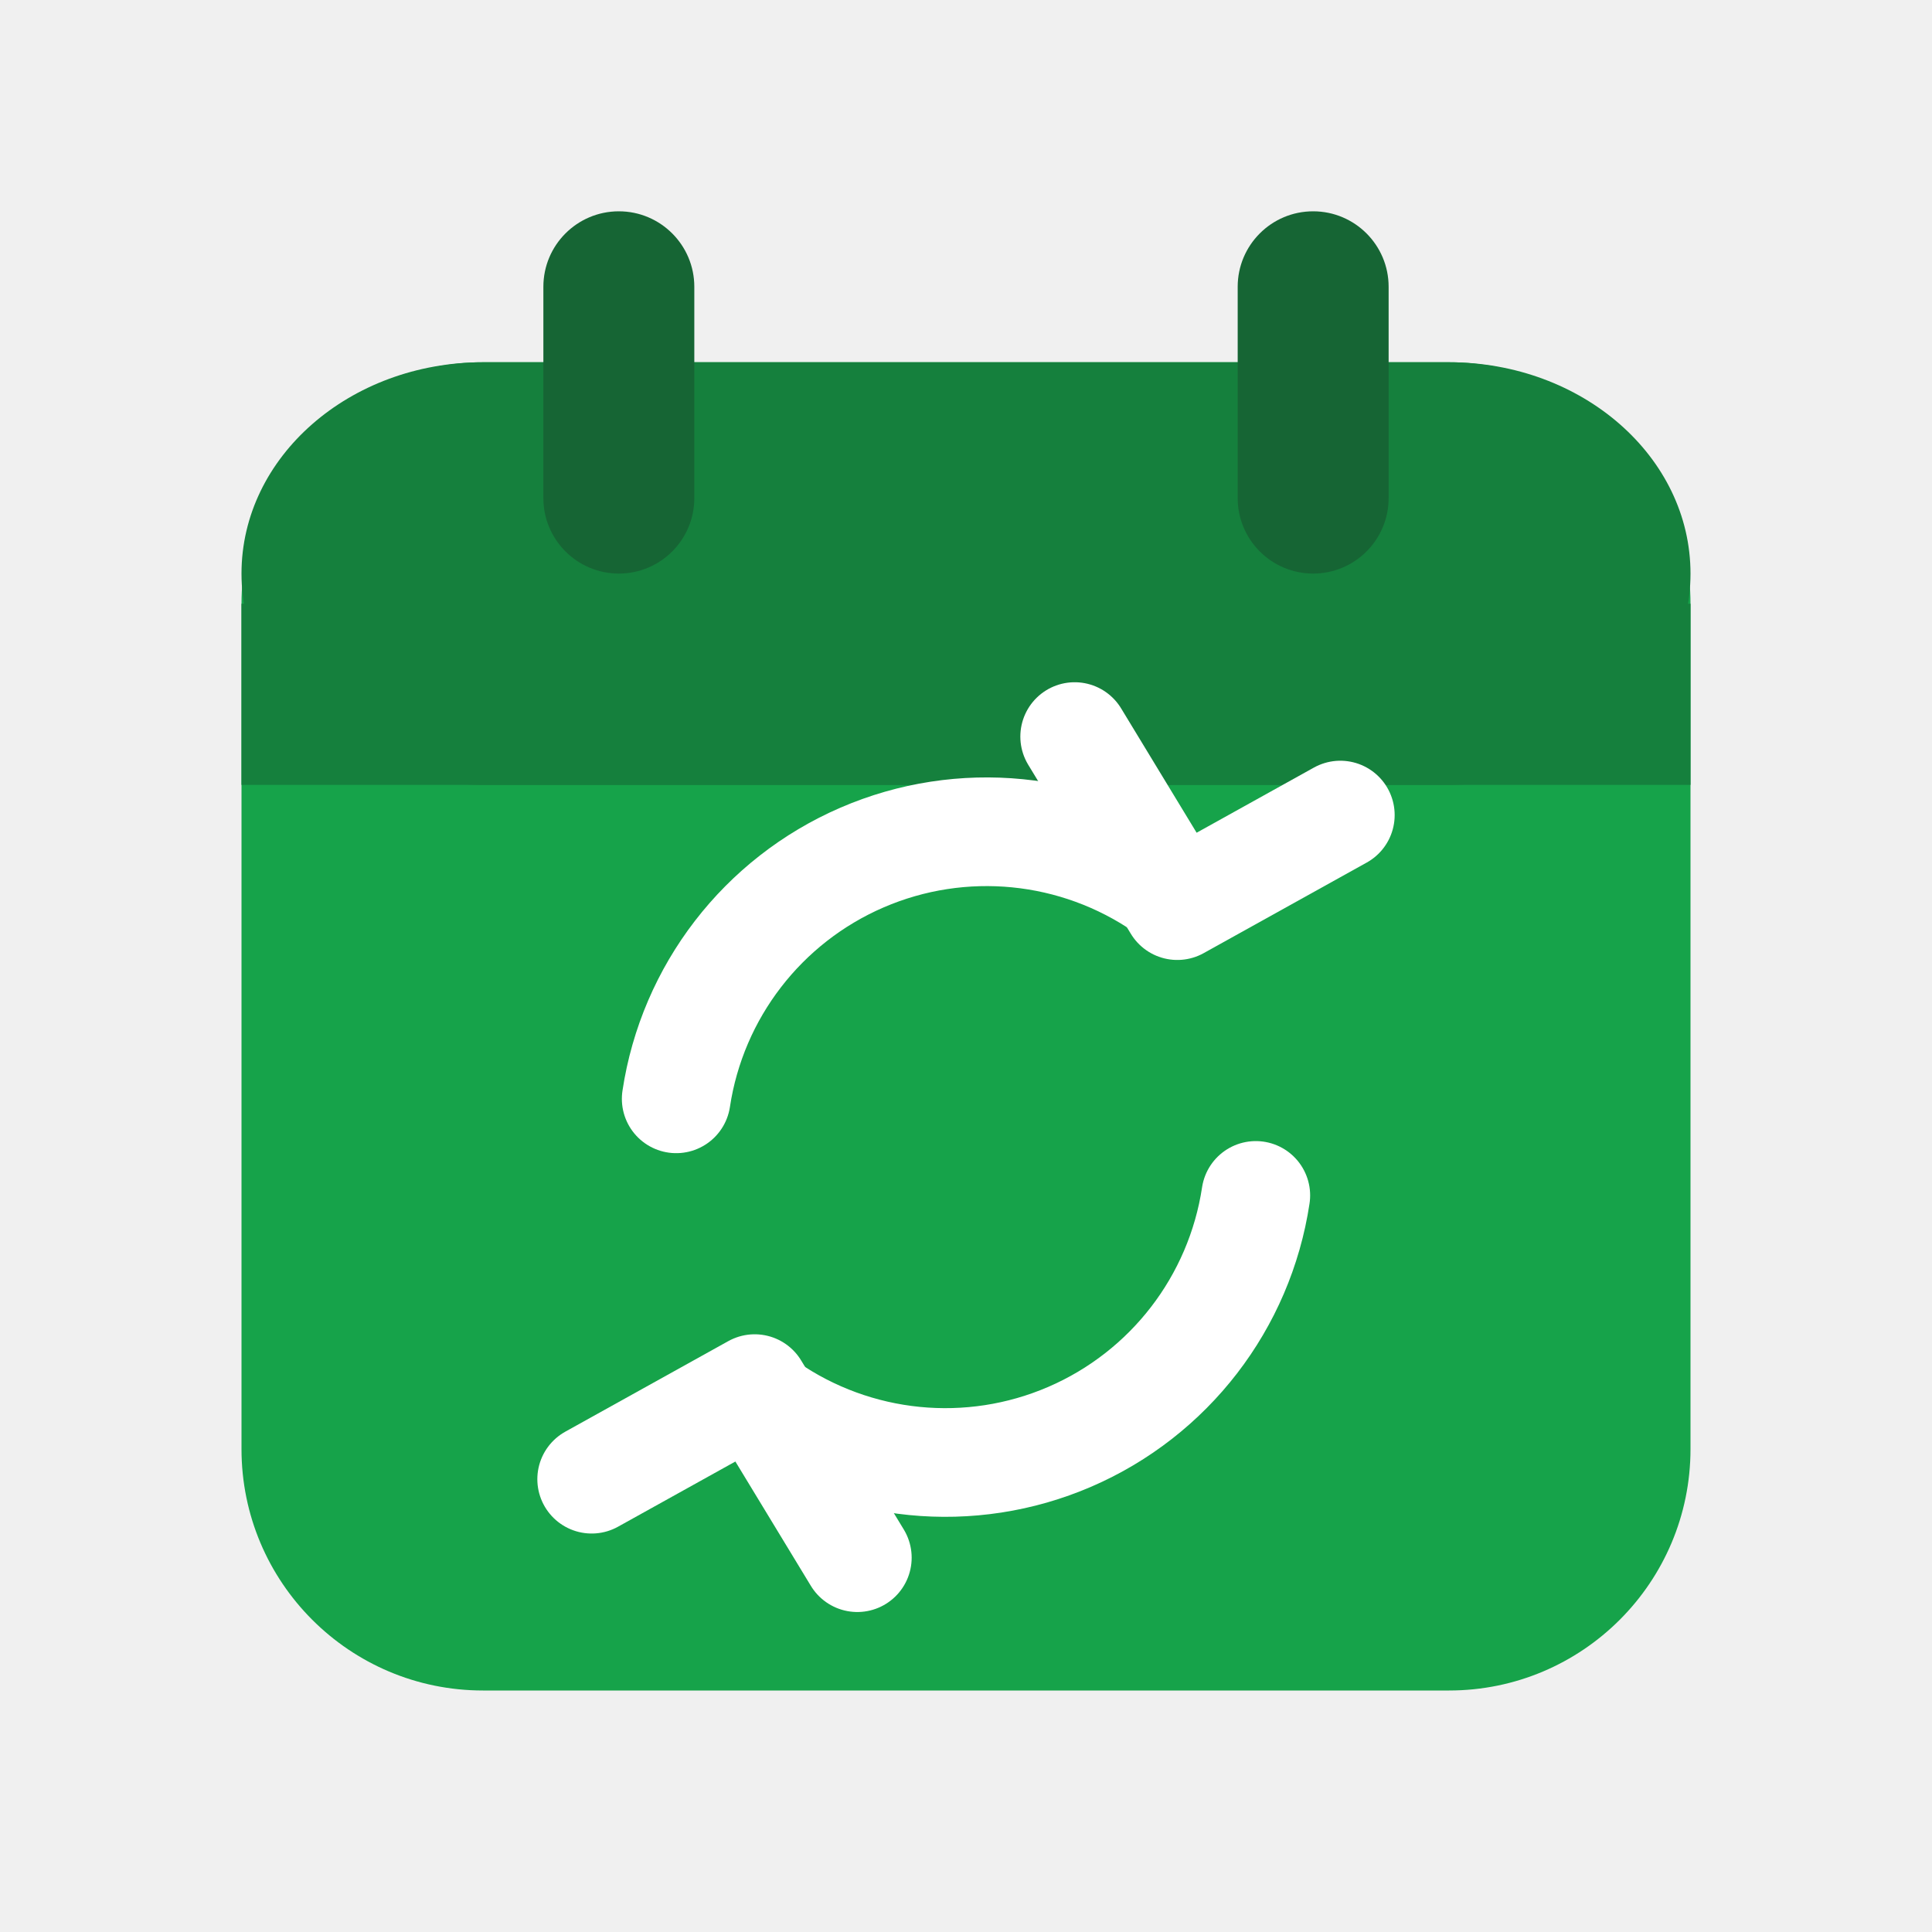
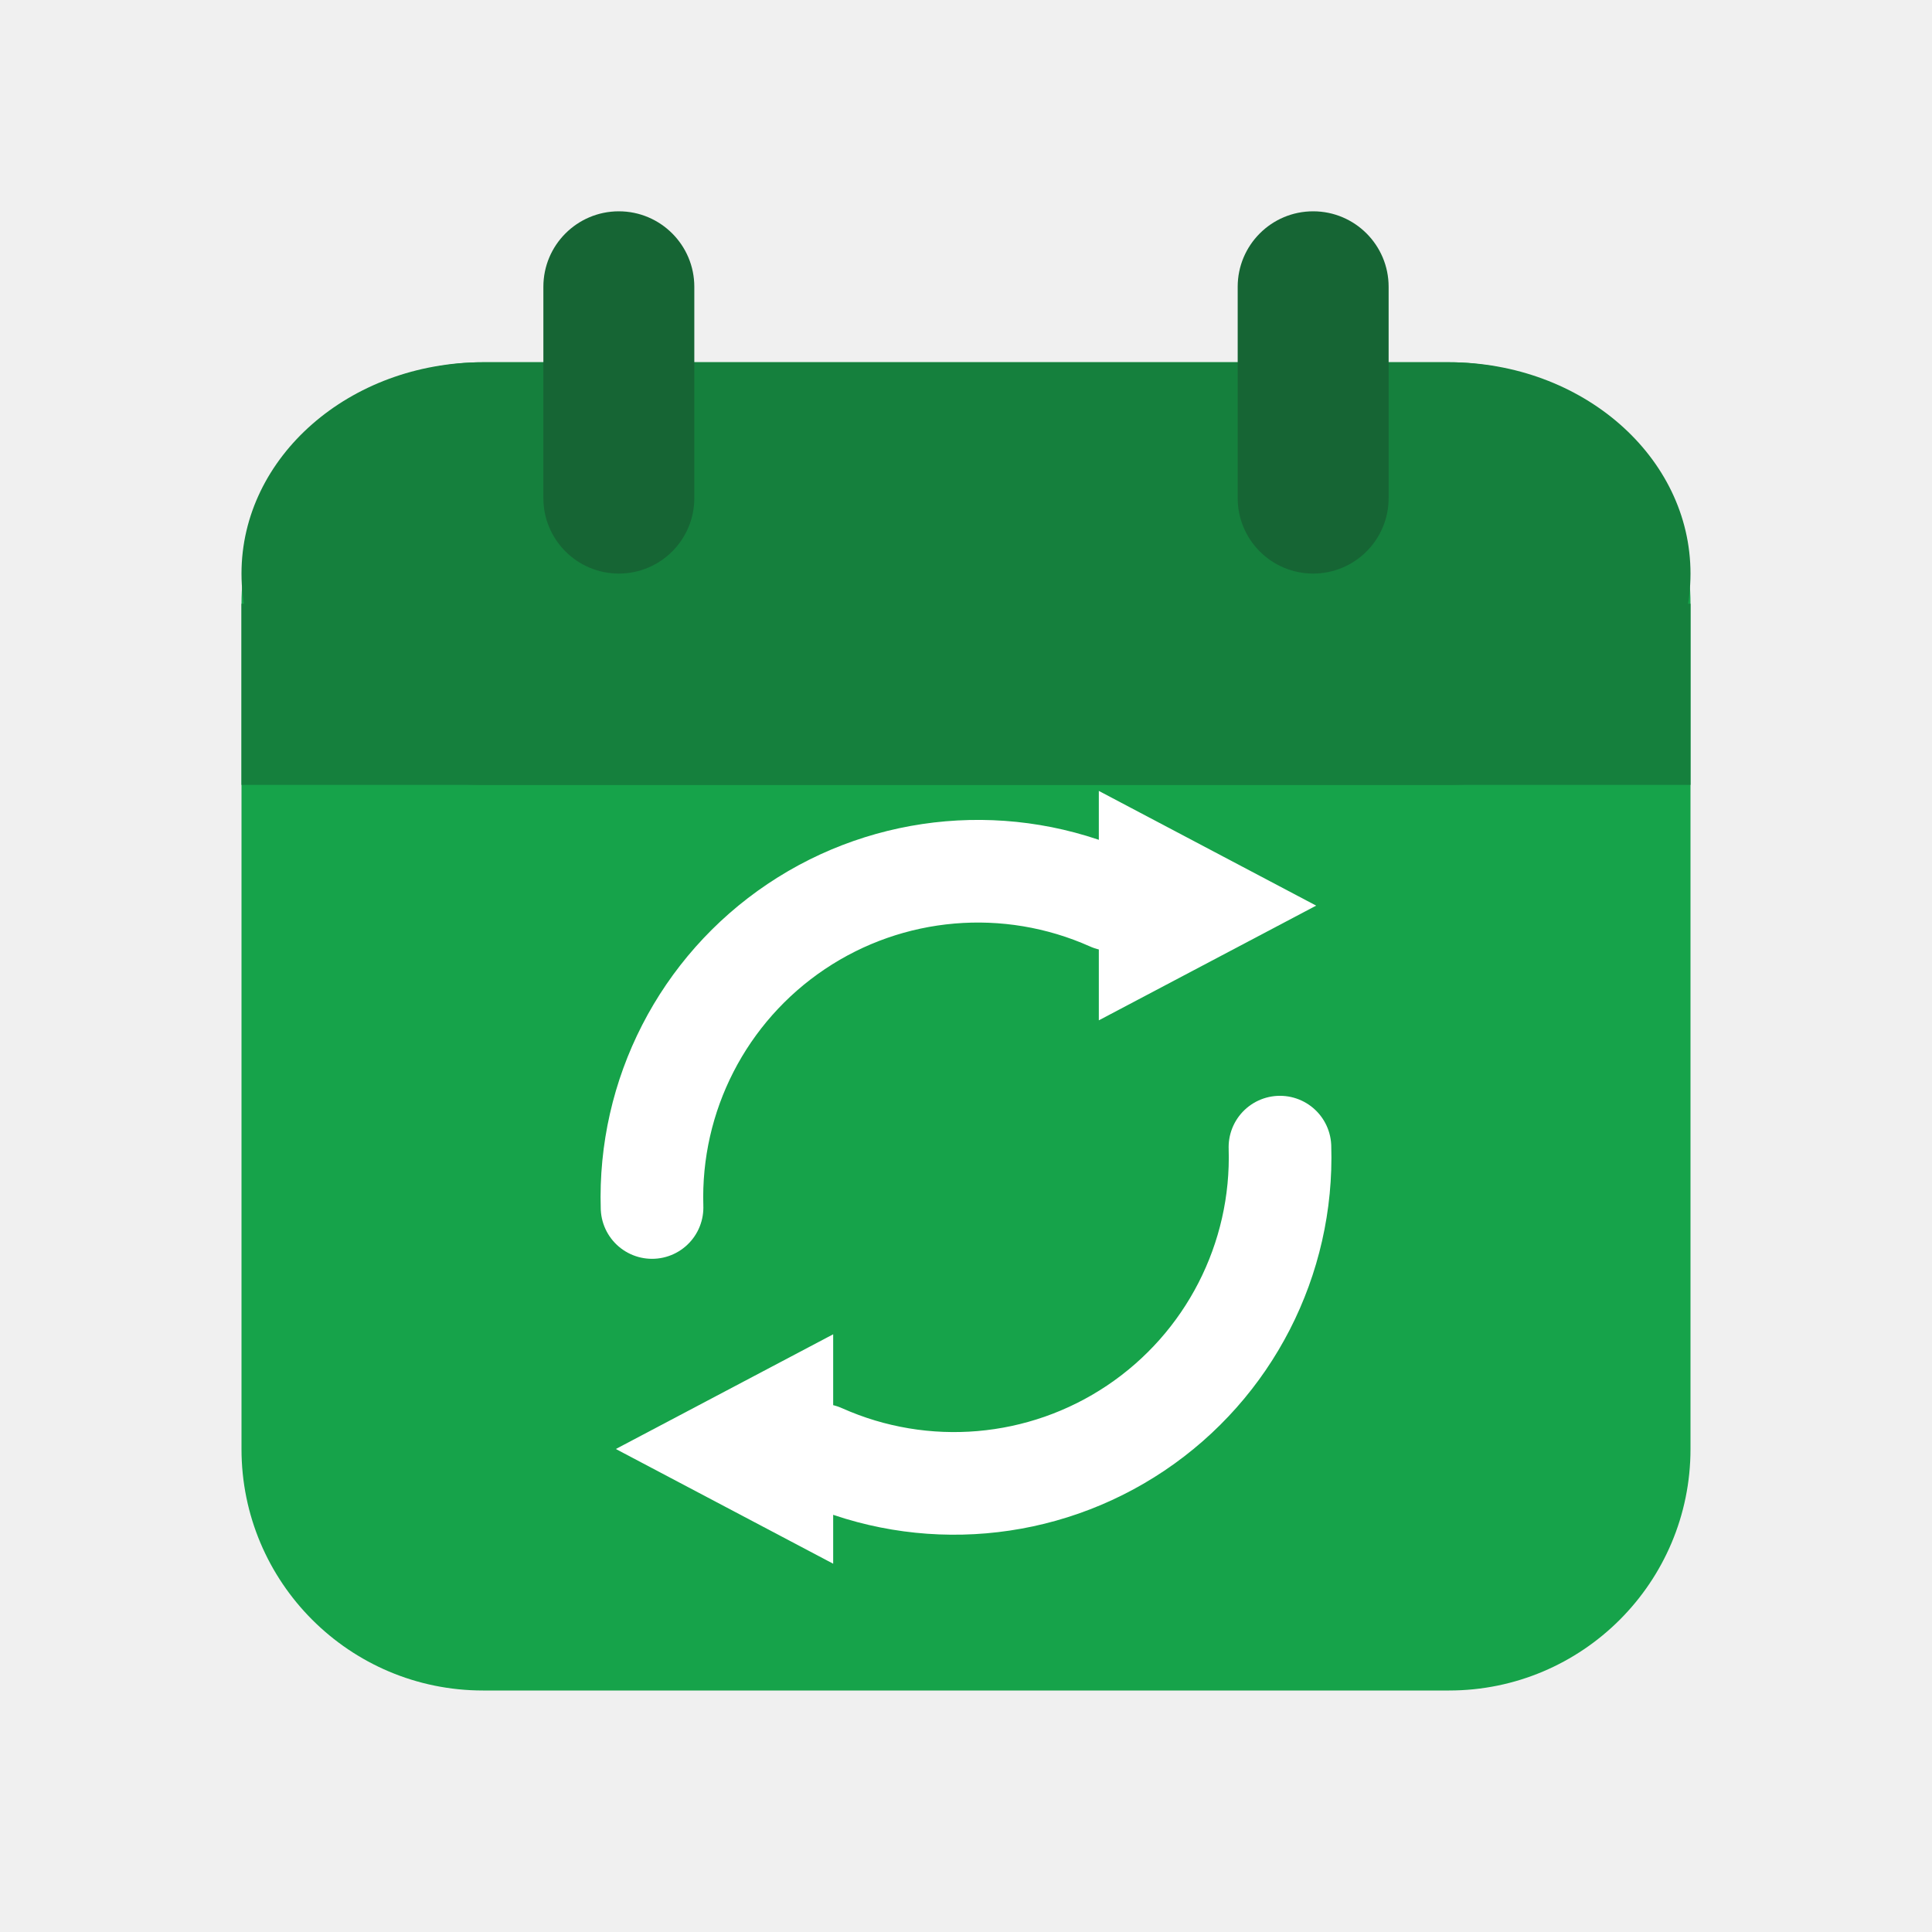
<svg xmlns="http://www.w3.org/2000/svg" viewBox="0 0 32 32">
  <rect x="4" y="6" width="24" height="22" rx="4" fill="#16a34a" />
  <rect x="4" y="6" width="24" height="7" rx="4" fill="#15803d" />
  <rect x="4" y="10" width="24" height="3" fill="#15803d" />
  <rect x="9" y="3.5" width="2.5" height="6" rx="1.25" fill="#166534" />
  <rect x="20.5" y="3.5" width="2.5" height="6" rx="1.25" fill="#166534" />
-   <path d="M11.2 18.2a5.2 5.2 0 0 1 8.1-3.5" fill="none" stroke="#ffffff" stroke-width="1.8" stroke-linecap="round" />
-   <path d="M17.8 12.2l1.7 2.8 2.7-1.5" fill="none" stroke="#ffffff" stroke-width="1.8" stroke-linecap="round" stroke-linejoin="round" />
-   <path d="M20.8 19.8a5.2 5.2 0 0 1-8.1 3.5" fill="none" stroke="#ffffff" stroke-width="1.8" stroke-linecap="round" />
-   <path d="M14.2 25.8l-1.7-2.8-2.7 1.5" fill="none" stroke="#ffffff" stroke-width="1.8" stroke-linecap="round" stroke-linejoin="round" />
+   <path d="M10.8 20a5.4 5.4 0 0 1 7.6-5.1" fill="none" stroke="#ffffff" stroke-width="1.7" stroke-linecap="round" />
+   <path d="M21.2 19a5.4 5.4 0 0 1-7.6 5.1" fill="none" stroke="#ffffff" stroke-width="1.7" stroke-linecap="round" />
+   <path d="M18.2 13.1 21.8 15.0 18.2 16.9Z" fill="#ffffff" />
+   <path d="M13.8 25.9 10.2 24.0 13.8 22.1Z" fill="#ffffff" />
</svg>
